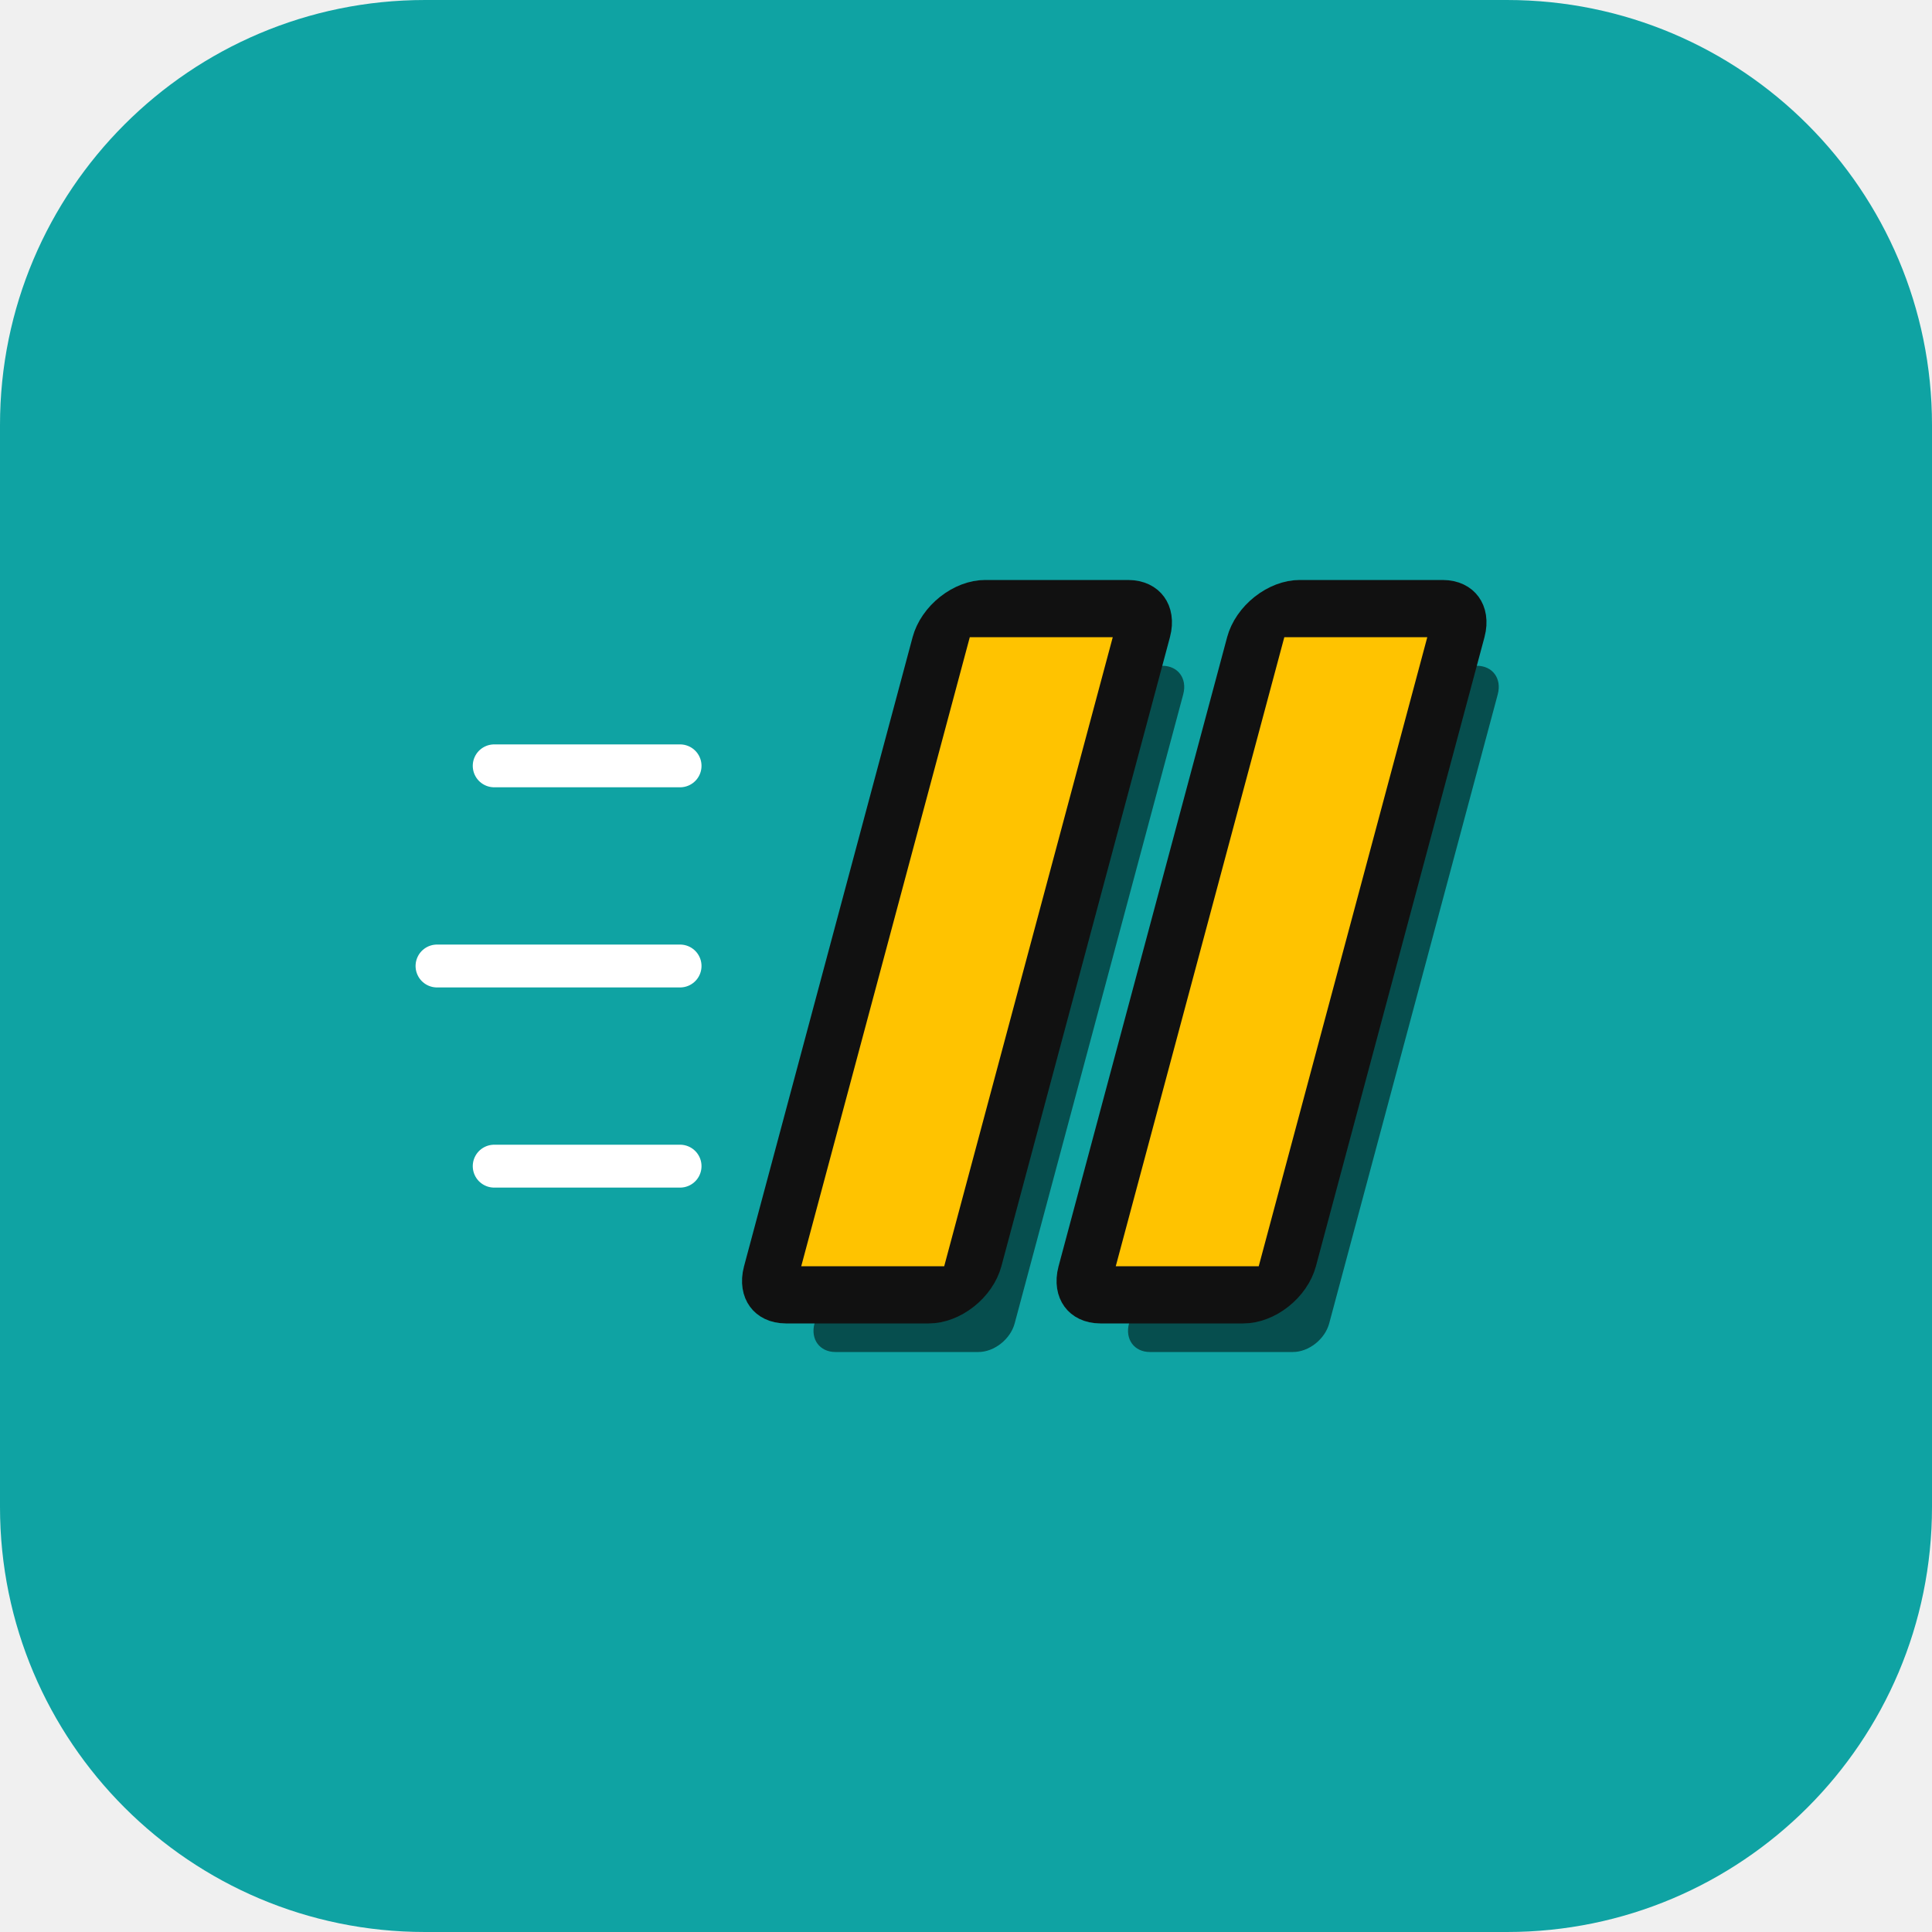
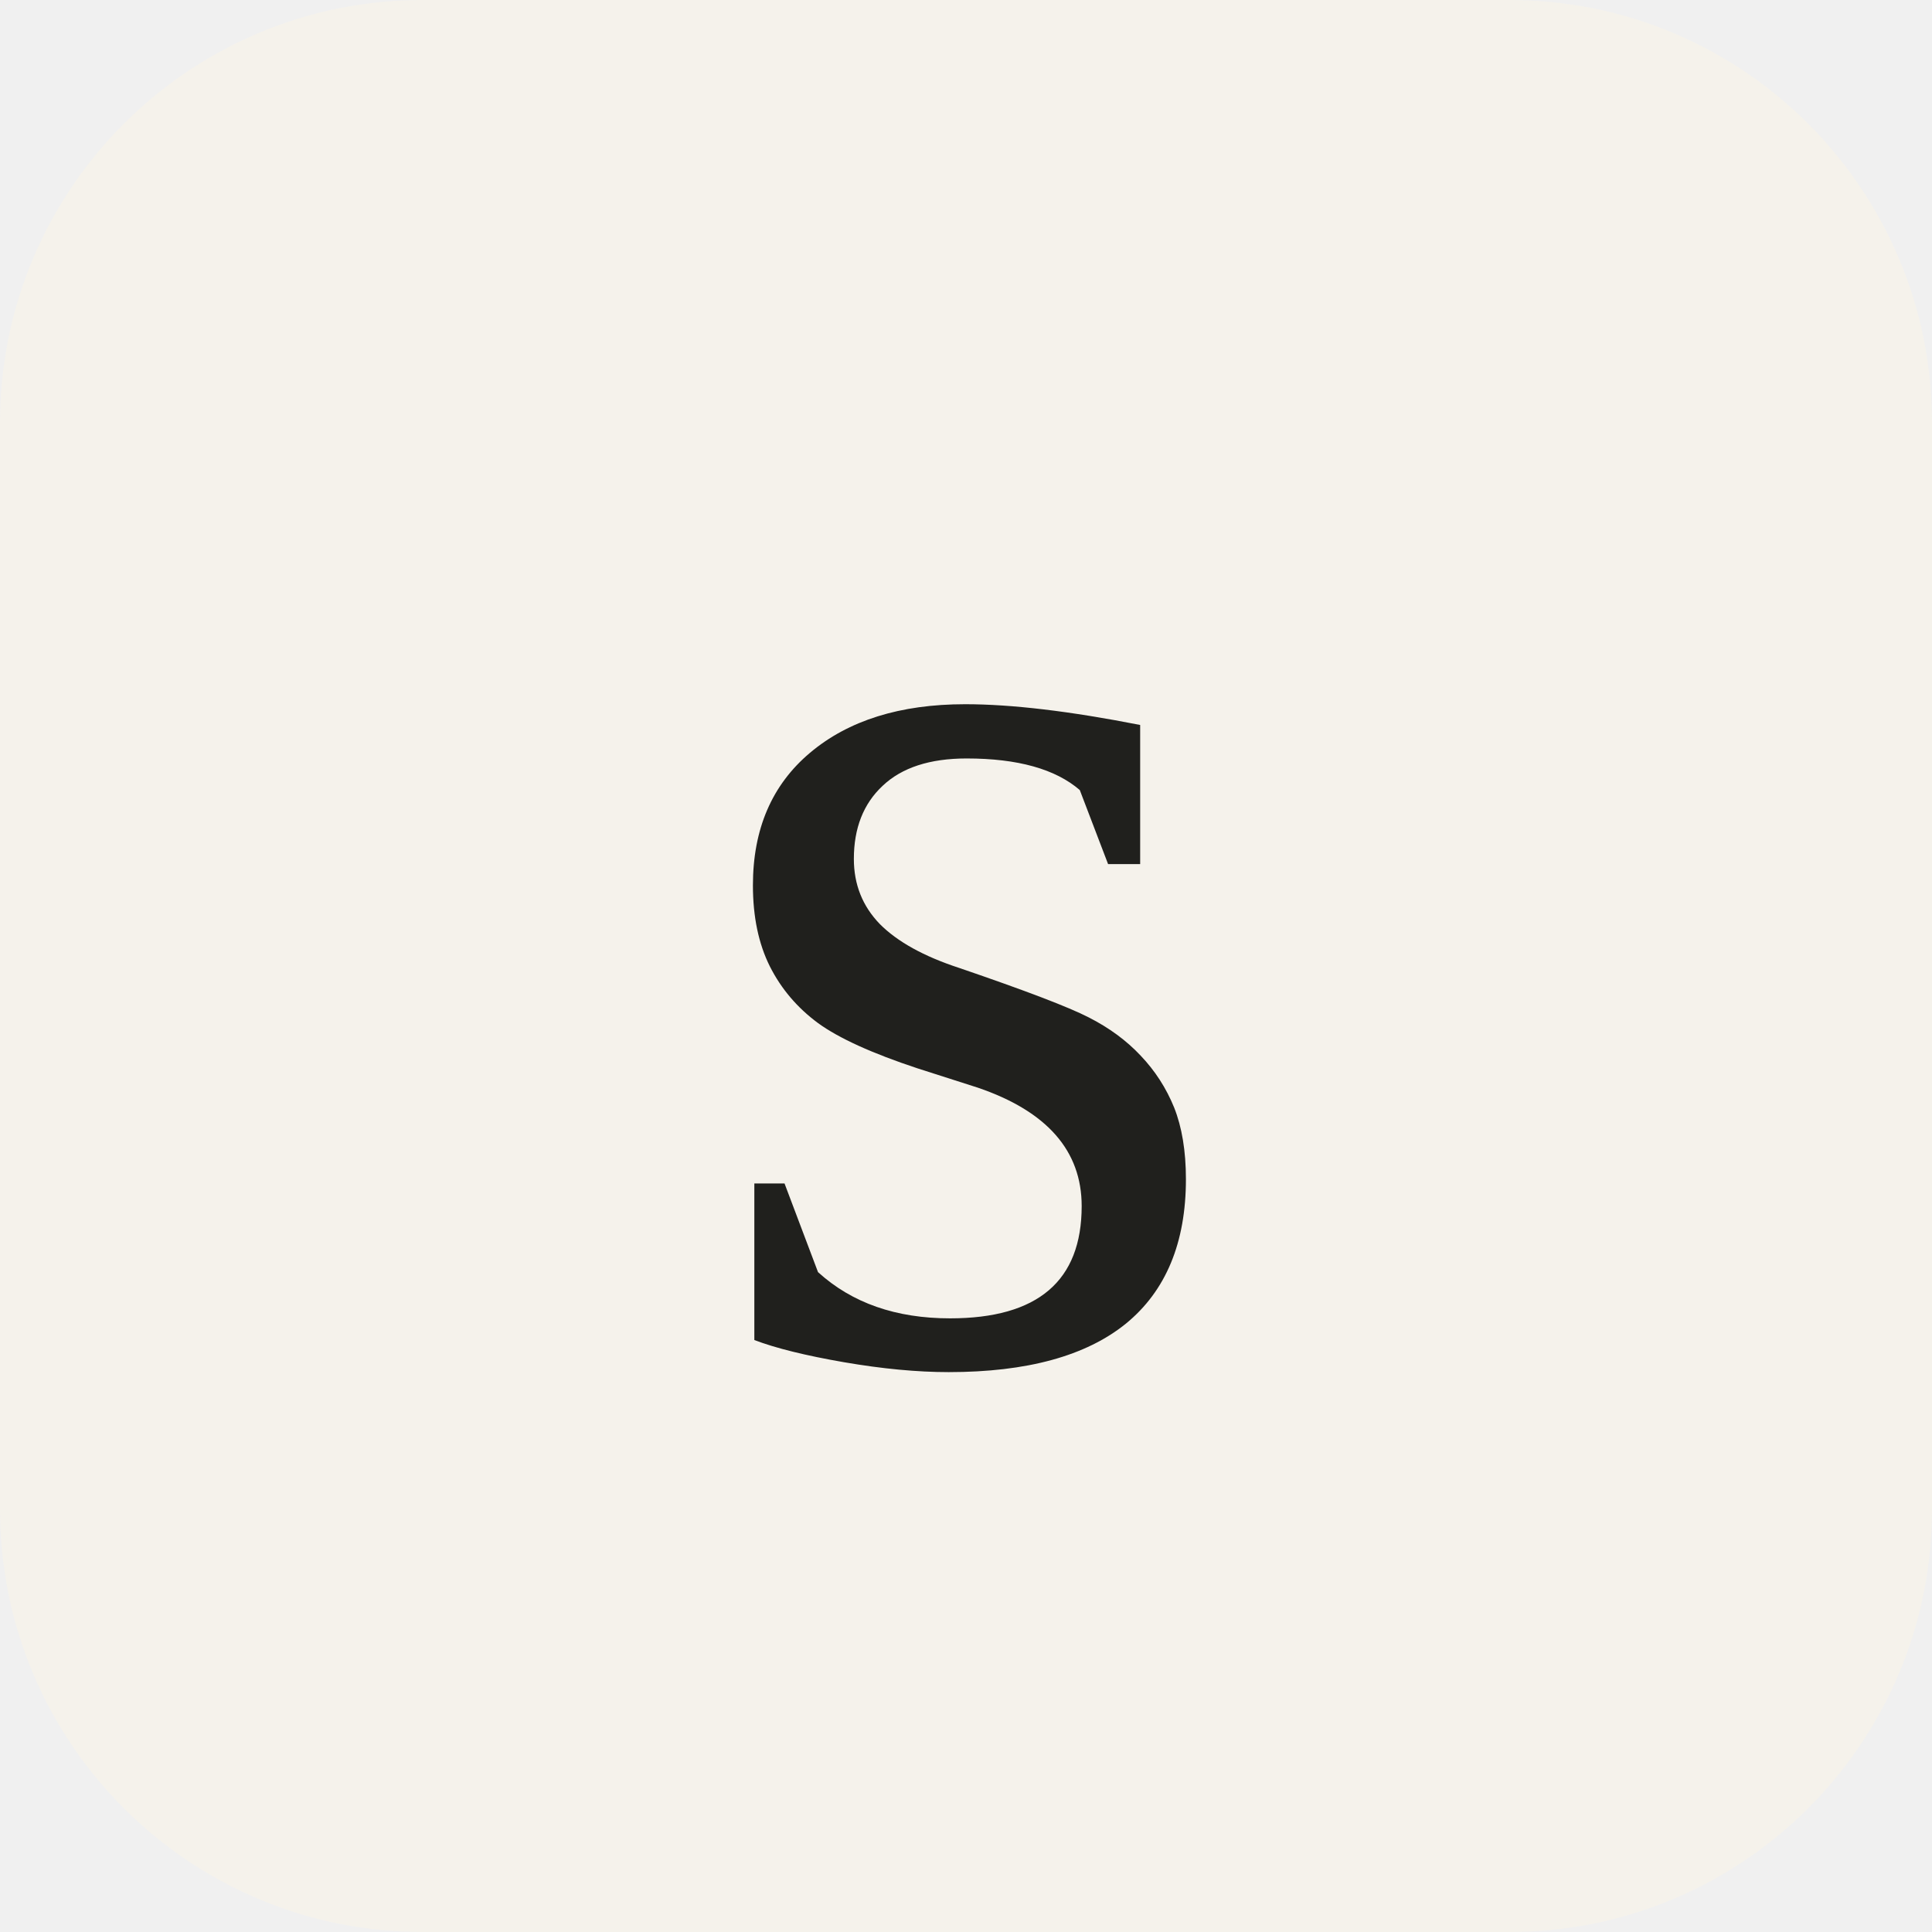
- <svg xmlns="http://www.w3.org/2000/svg" viewBox="0 0 200 200" width="1024" height="1024">
-   <rect width="200" height="200" rx="44" fill="#0FA3A3" />
-   <g transform="translate(100 100) scale(0.74) translate(-84 -100)">
-     <g stroke="#FFFFFF" stroke-width="6" stroke-linecap="round">
-       <line x1="18" y1="72" x2="44" y2="72" />
-       <line x1="10" y1="100" x2="44" y2="100" />
-       <line x1="18" y1="128" x2="44" y2="128" />
-     </g>
-     <g transform="translate(27 0) skewX(-15)">
-       <rect x="76" y="58" width="28" height="96" rx="4" fill="#064E4E" />
-       <rect x="120" y="58" width="28" height="96" rx="4" fill="#064E4E" />
-       <rect x="68" y="50" width="28" height="96" rx="4" fill="#FFC300" stroke="#111111" stroke-width="8" />
-       <rect x="112" y="50" width="28" height="96" rx="4" fill="#FFC300" stroke="#111111" stroke-width="8" />
-     </g>
-   </g>
+ <svg xmlns="http://www.w3.org/2000/svg" viewBox="0 0 64 64">
+   <rect width="64" height="64" rx="14" fill="#F5F2EB" />
+   <text x="32" y="45" text-anchor="middle" font-family="'Cormorant Garamond', Georgia, 'Times New Roman', serif" font-size="46" fill="#20201D">s</text>
</svg>
